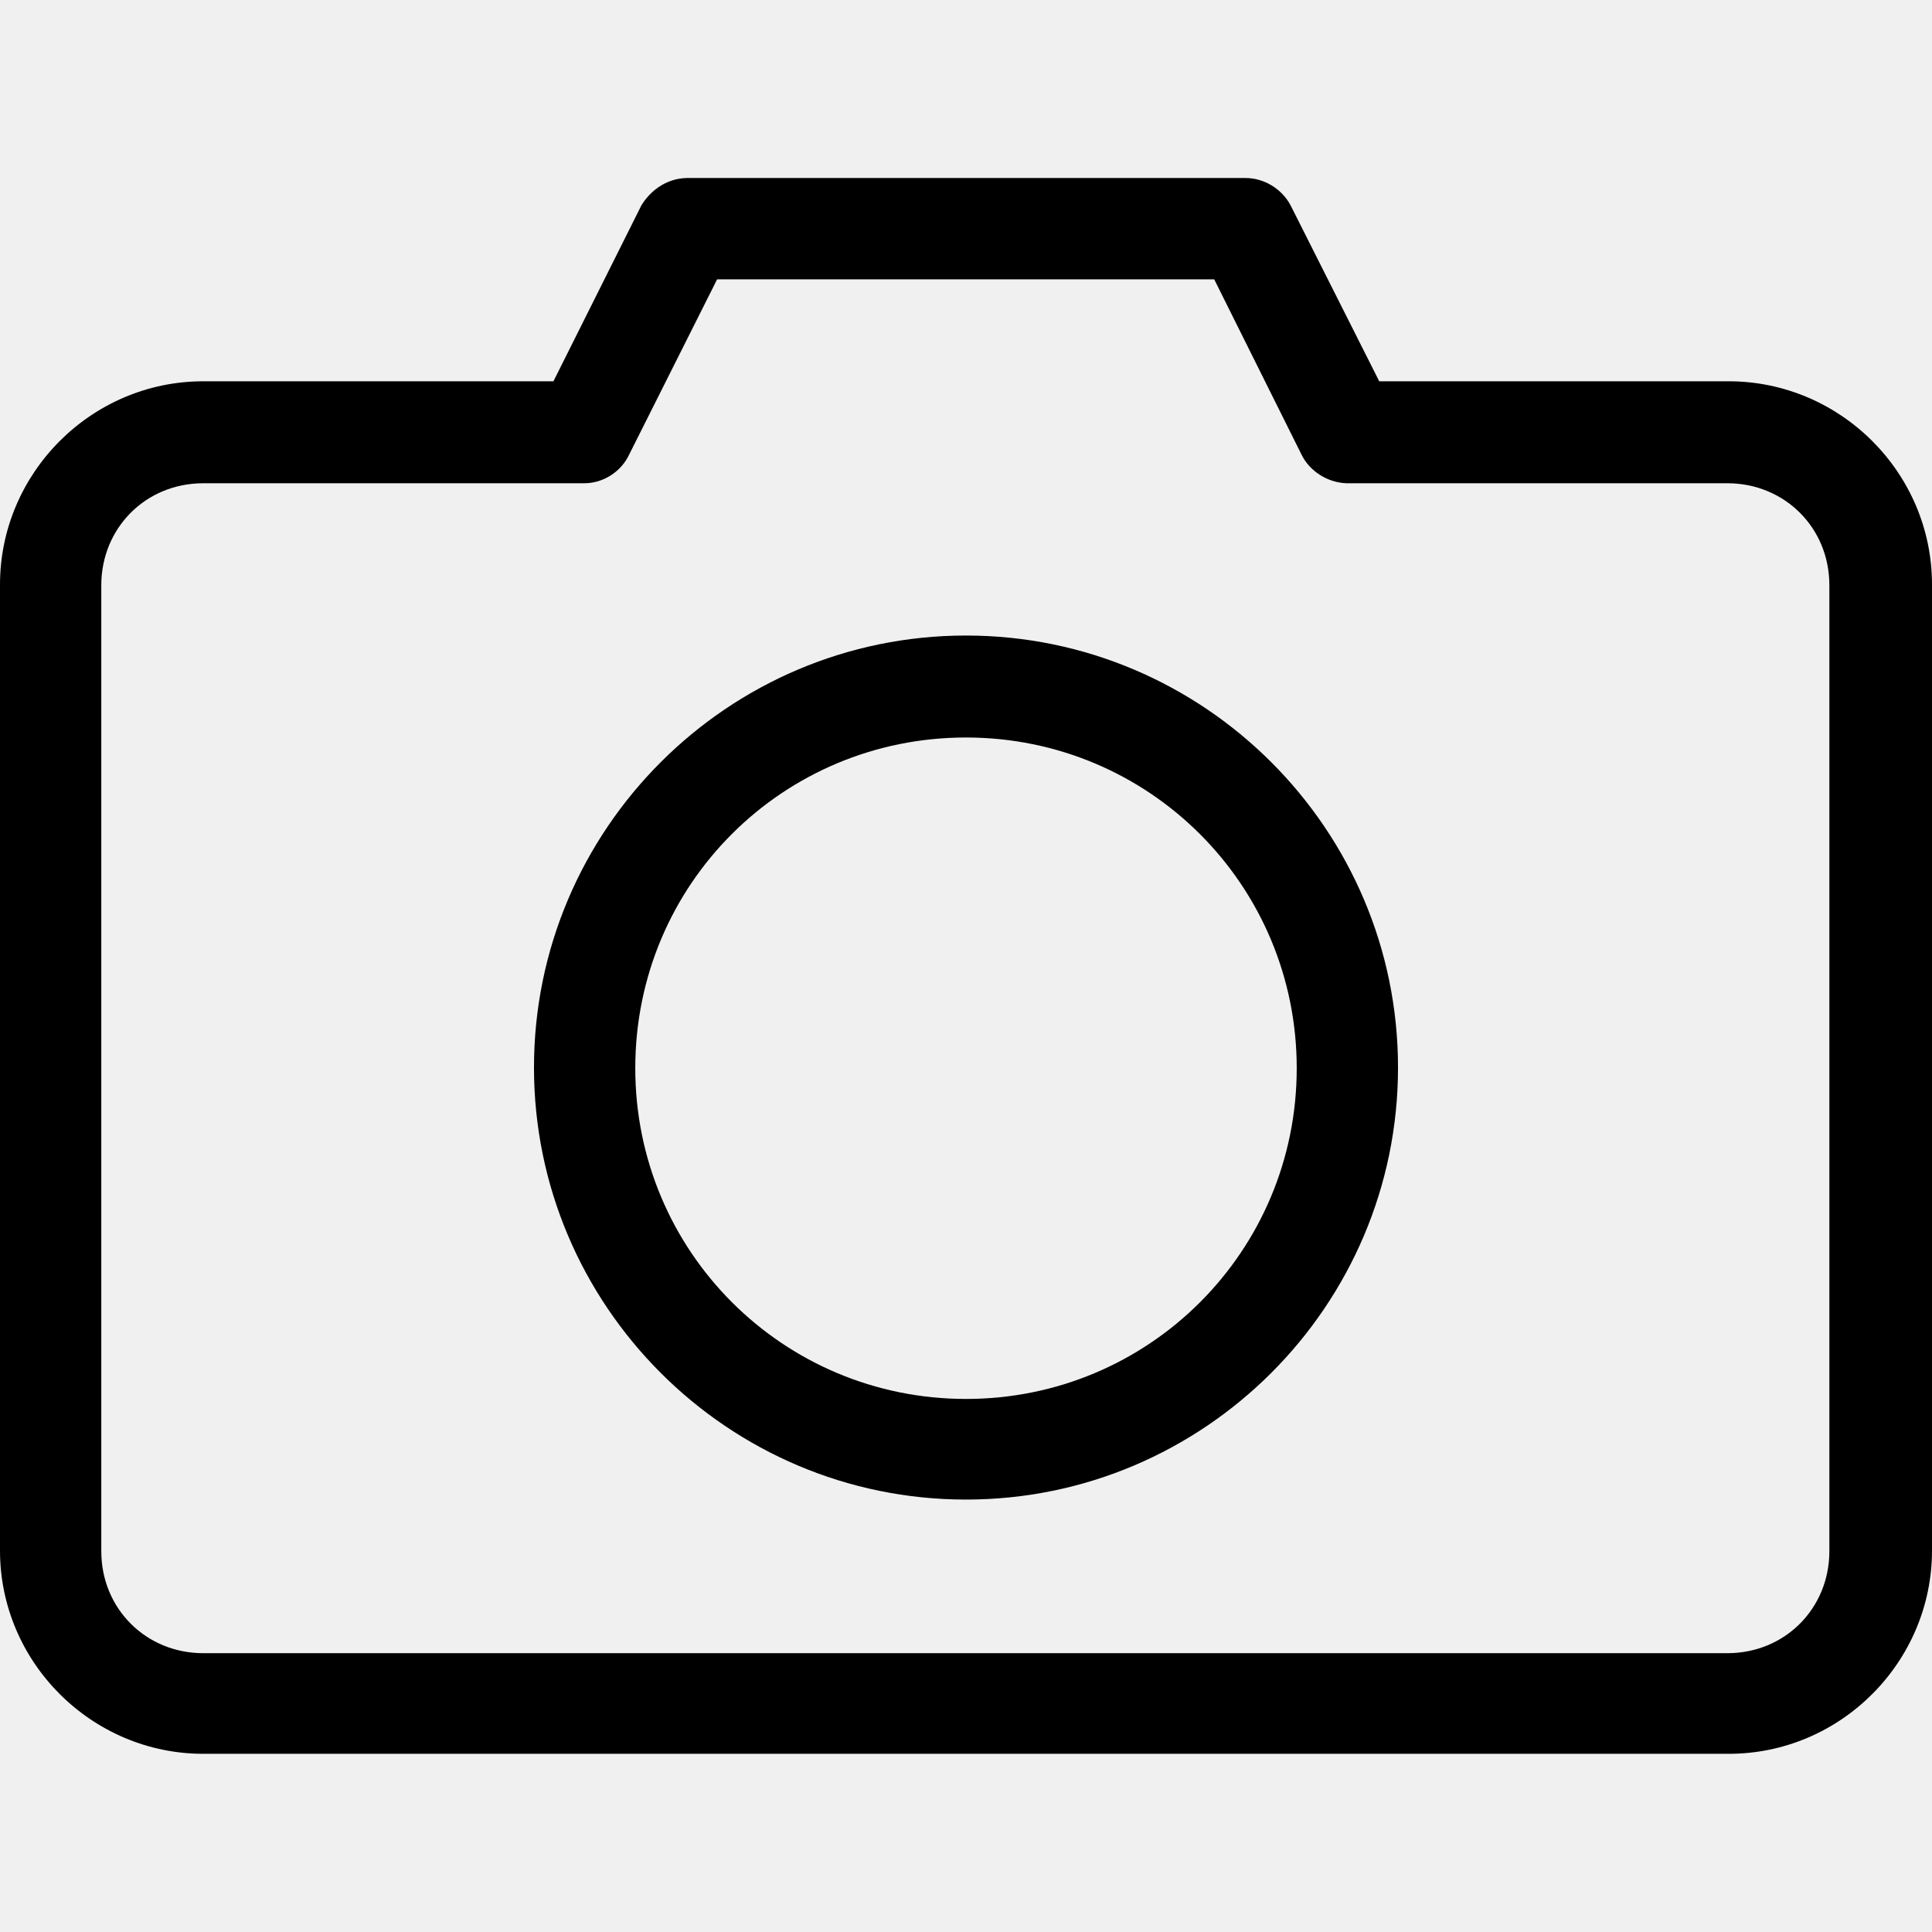
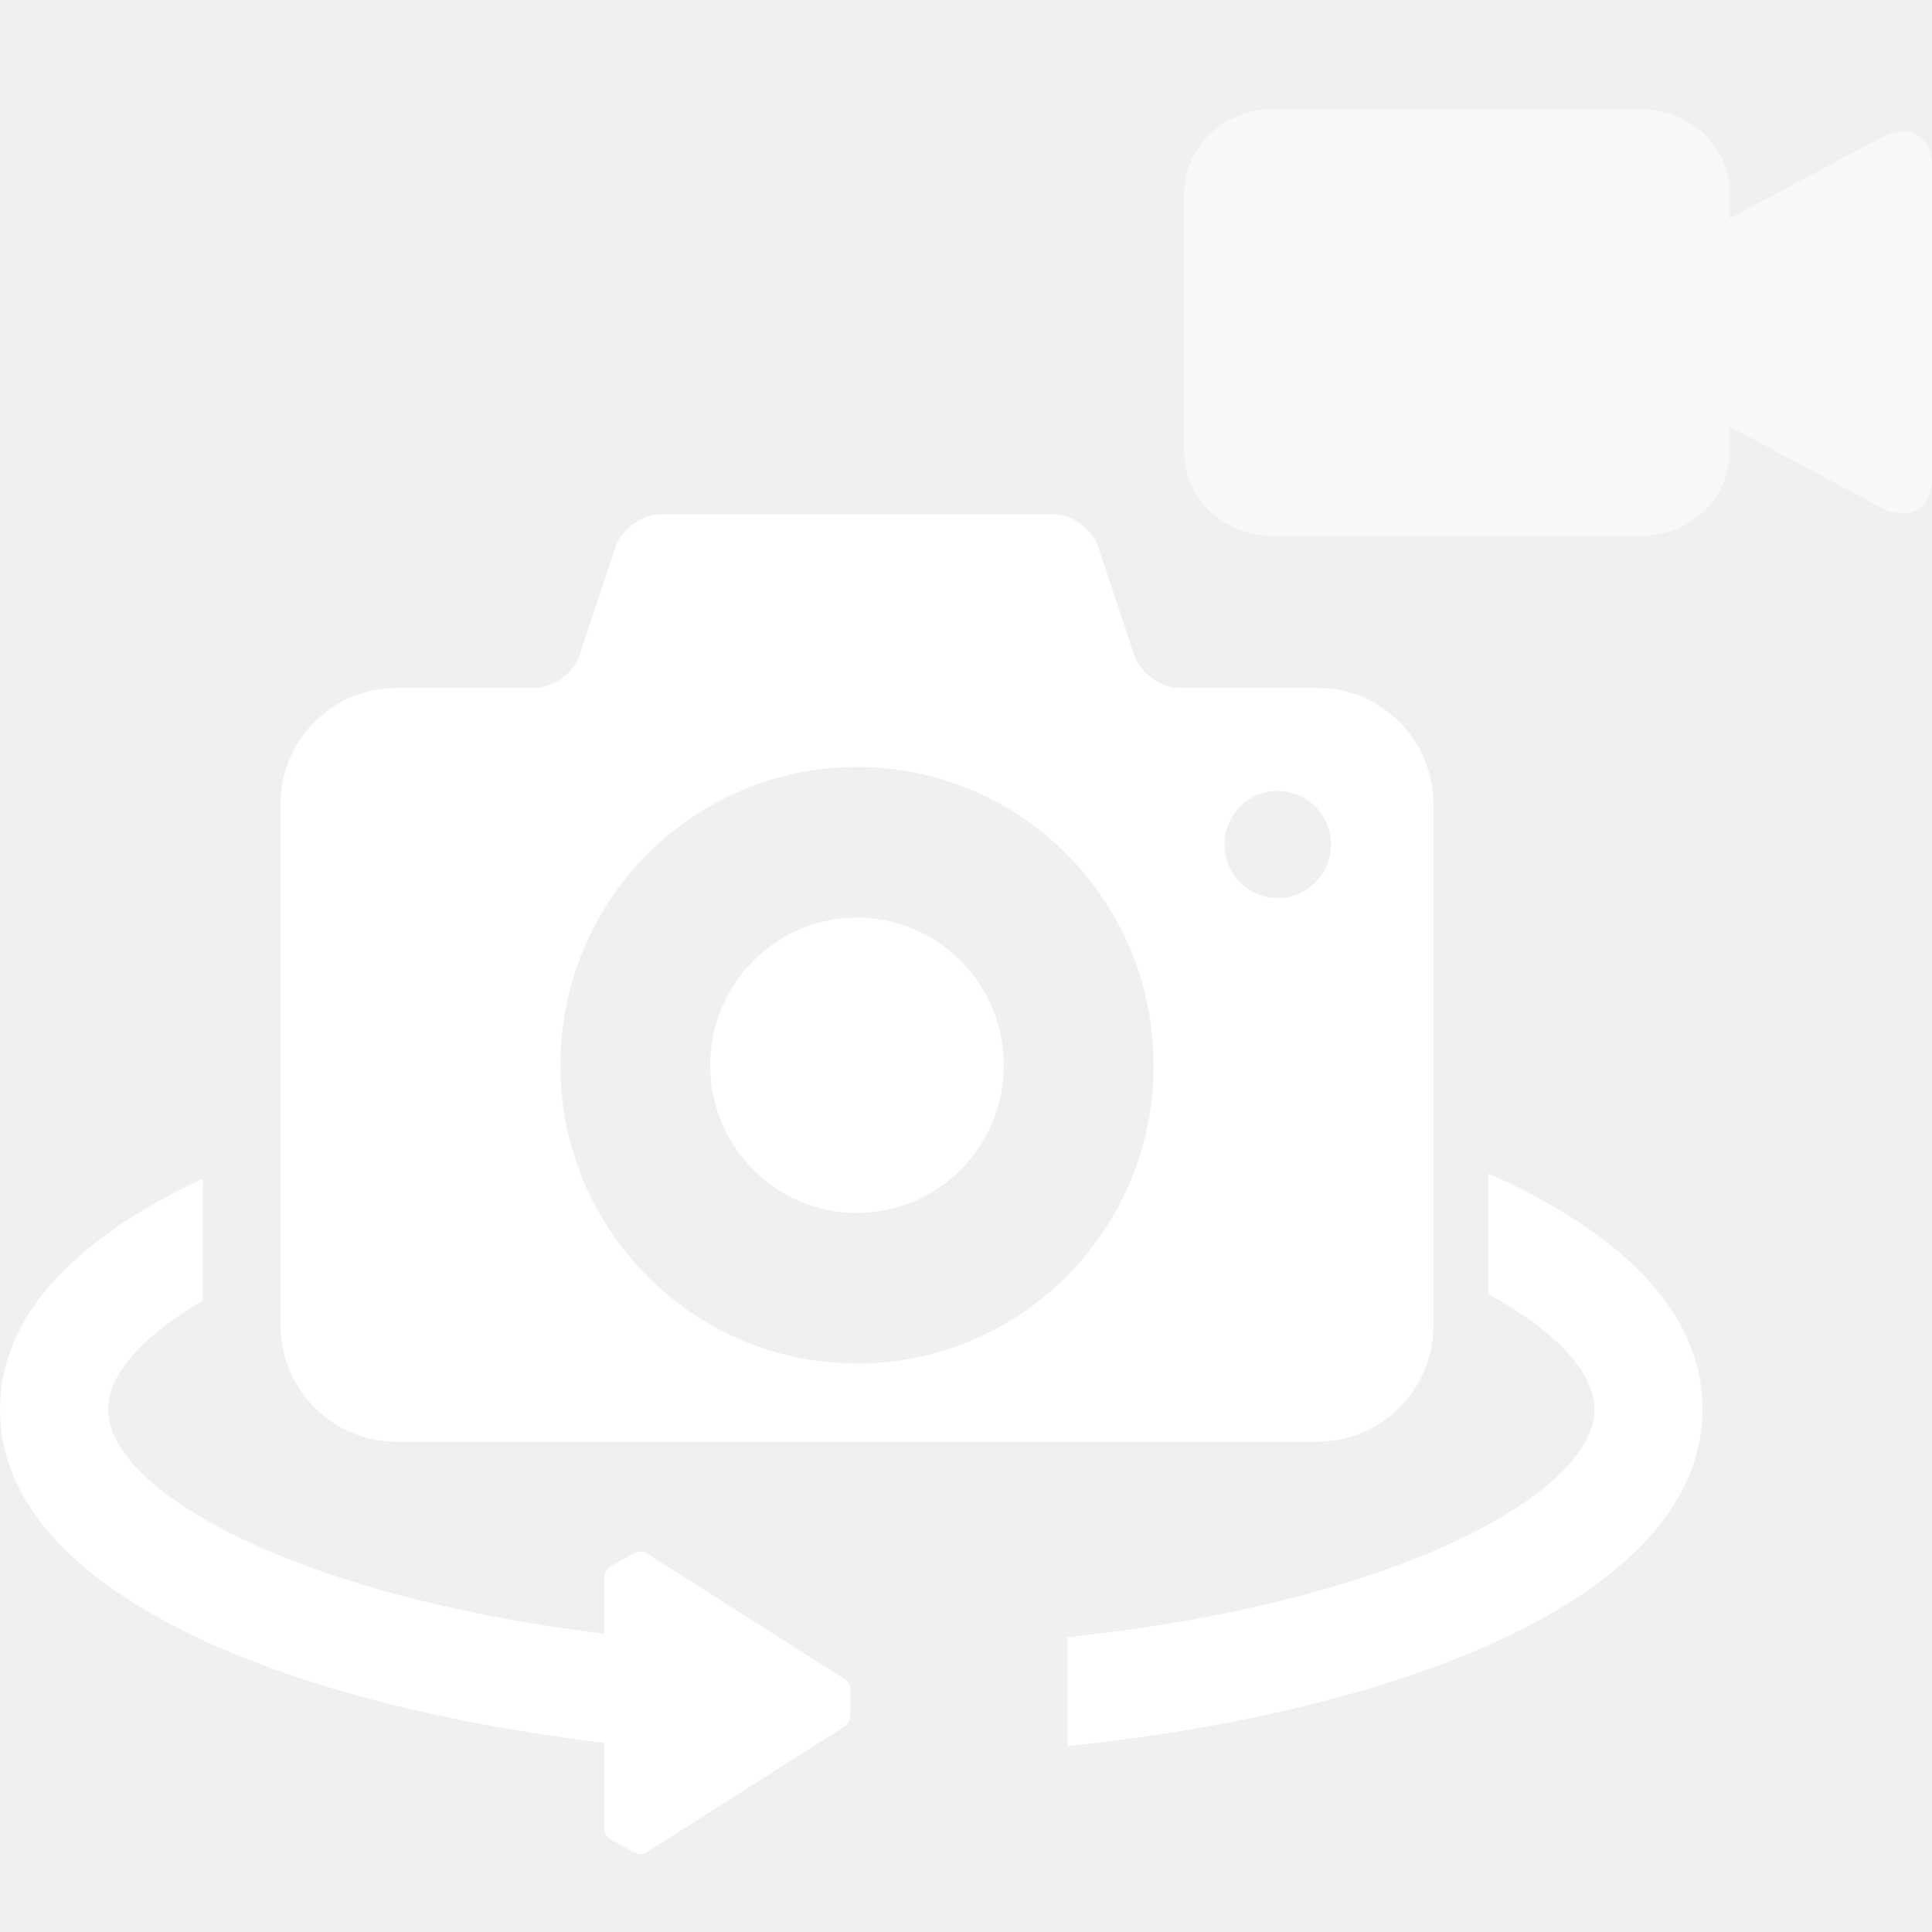
- <svg xmlns="http://www.w3.org/2000/svg" version="1.1" id="Layer_1" x="0px" y="0px" viewBox="0 0 288 288" style="enable-background:new 0 0 288 288;" xml:space="preserve">
-   <g transform="translate(0,-952.3622)">
-     <path d="M102.3,978.9c-3.2,0.1-5.5,2.1-6.7,4.1l-13.1,26.2H30.3c-16.7,0-30.3,13.7-30.3,30.3v144c0,16.7,13.7,30.3,30.3,30.3h227.4   c16.7,0,30.3-13.7,30.3-30.3v-144c0-16.7-13.7-30.3-30.3-30.3h-52.1L192.4,983c-1.3-2.5-4-4.1-6.7-4.1H102.3z M106.9,994h74.1   l13,26.1c1.2,2.5,3.9,4.2,6.7,4.3h56.8c8.5,0,15.2,6.6,15.2,15.2v144c0,8.5-6.6,15.2-15.2,15.2H30.3c-8.5,0-15.2-6.6-15.2-15.2   v-144c0-8.5,6.6-15.2,15.2-15.2h56.8c2.8,0,5.5-1.7,6.7-4.3L106.9,994z M144,1047.1c-35.5,0-64.4,28.9-64.4,64.4   c0,35.5,28.9,64.4,64.4,64.4c35.5,0,64.4-28.9,64.4-64.4C208.4,1076,179.5,1047.1,144,1047.1z M144,1062.3   c27.3,0,49.3,22,49.3,49.3c0,27.3-22,49.3-49.3,49.3c-27.3,0-49.3-22-49.3-49.3C94.7,1084.2,116.7,1062.3,144,1062.3z" />
+ <svg xmlns="http://www.w3.org/2000/svg" xmlns:xlink="http://www.w3.org/1999/xlink" version="1.1" id="Layer_1" x="0px" y="0px" viewBox="0 0 288 288" style="enable-background:new 0 0 288 288;" xml:space="preserve">
+   <style type="text/css">
+ 	.st0{clip-path:url(#SVGID_2_);}
+ 	.st1{fill:#FFFFFF;}
+ 	.st2{opacity:0.5;fill-rule:evenodd;clip-rule:evenodd;fill:#FFFFFF;enable-background:new    ;}
+ </style>
+   <g>
+     <defs>
+       <rect id="SVGID_1_" y="11.613" width="288" height="264.774" />
+     </defs>
+     <clipPath id="SVGID_2_">
+       <use xlink:href="#SVGID_1_" style="overflow:visible;" />
+     </clipPath>
+     <g class="st0">
+       <path class="st1" d="M221.871,174.926v17.993c10.278,5.655,15.816,11.788,15.816,17.168c0,12.37-29.21,28.796-78.568,33.963    v16.236c50.145-5.179,94.678-22.399,94.678-50.201c0-14.774-12.596-26.572-31.927-35.162L221.871,174.926z" />
+       <path class="st1" d="M96.431,276.1l29.452-18.724c0.535-0.339,0.871-0.943,0.871-1.589v-3.919c0-0.646-0.325-1.239-0.871-1.589    l-29.452-18.724c-0.535-0.339-1.185-0.349-1.752-0.085c-0.042,0.021-0.084,0.011-0.126,0.032l-3.514,1.959    c-0.587,0.328-0.954,0.953-0.954,1.642v8.431c-46.579-5.666-73.974-21.457-73.974-33.435c0-5.073,4.929-10.834,14.138-16.225    v-18.163C11.884,184.226,0,195.749,0,210.1c0,26.954,41.848,43.963,90.073,49.691v12.762c0,0.678,0.367,1.314,0.955,1.642    l3.514,1.959c0.042,0.021,0.084,0.011,0.126,0.032c0.252,0.116,0.504,0.201,0.766,0.201c0.357,0,0.703-0.095,0.996-0.286    L96.431,276.1z" />
+       <path class="st1" d="M47.146,210.079c3.096,2.976,7.267,4.829,11.858,4.829H196.49c4.592,0,8.772-1.843,11.858-4.829    c3.275-3.156,5.329-7.573,5.329-12.455v-77.779c0-9.5-7.741-17.284-17.187-17.284H175.86c-2.833,0-5.887-2.213-6.782-4.914    l-5.339-16.087c-0.895-2.711-3.949-4.914-6.782-4.914H98.528c-2.833,0-5.887,2.213-6.782,4.914l-5.339,16.087    c-0.895,2.711-3.949,4.914-6.782,4.914H58.994c-9.446,0-17.187,7.784-17.187,17.284v77.768    C41.827,202.506,43.881,206.922,47.146,210.079L47.146,210.079z M190.477,117.908c4.392,0,7.94,3.58,7.94,7.975    c0,4.416-3.56,7.985-7.94,7.985c-4.371,0-7.94-3.58-7.94-7.985S186.107,117.908,190.477,117.908L190.477,117.908z     M127.752,114.329c24.422,0,44.22,19.911,44.22,44.47c0,24.559-19.799,44.458-44.22,44.458s-44.22-19.911-44.22-44.47    C83.532,134.228,103.331,114.329,127.752,114.329L127.752,114.329z" />
+       <path class="st1" d="M149.636,158.799c0,12.148-9.794,22.007-21.884,22.007s-21.884-9.86-21.884-22.007    c0-12.158,9.794-22.007,21.884-22.007S149.636,146.64,149.636,158.799" />
+       <path class="st2" d="M280.262,20.583l-22.418,11.994v-3.87c0-6.877-5.988-12.449-13.379-12.449h-54.57    c-7.39,0-13.378,5.572-13.378,12.449v38.756c0,6.877,5.988,12.449,13.378,12.449h54.57c7.39,0,13.379-5.572,13.379-12.449v-3.87    l22.418,11.995c4.246,2.273,7.738,0.405,7.738-4.15V24.755c0-4.575-3.48-6.443-7.738-4.174V20.583z" />
+     </g>
  </g>
</svg>
